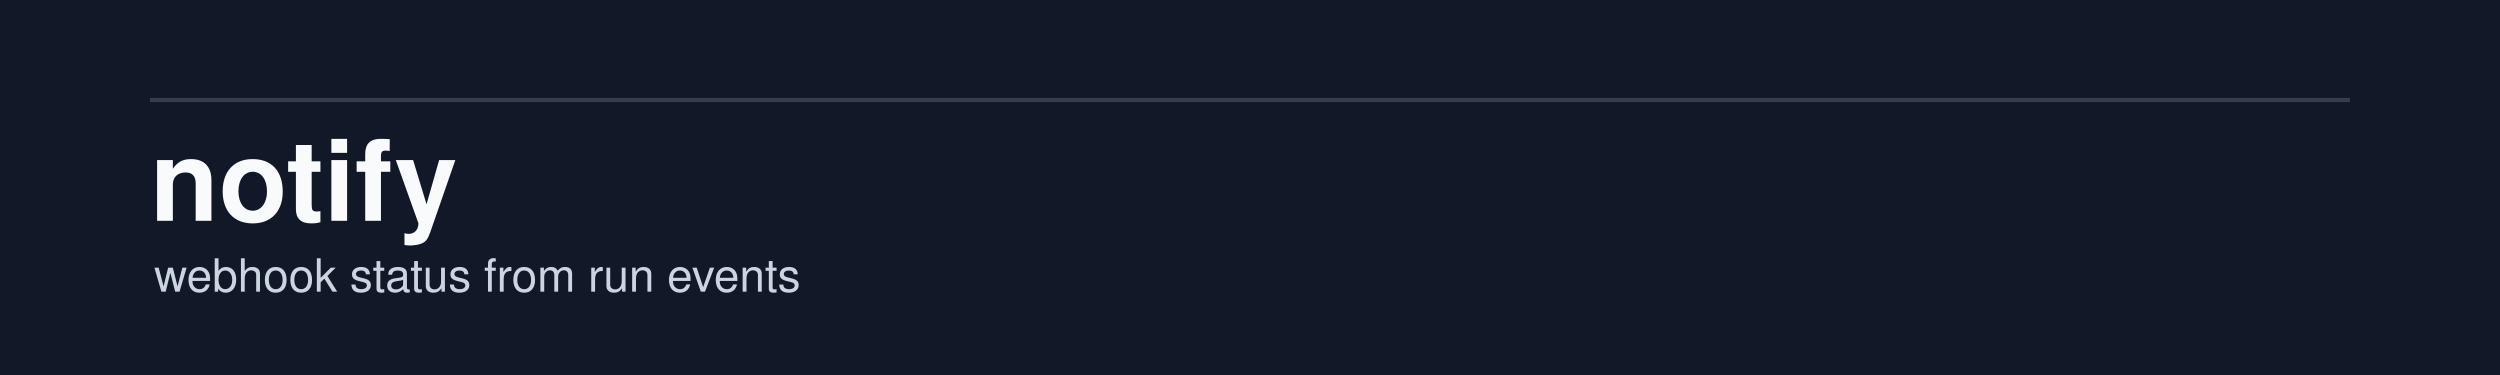
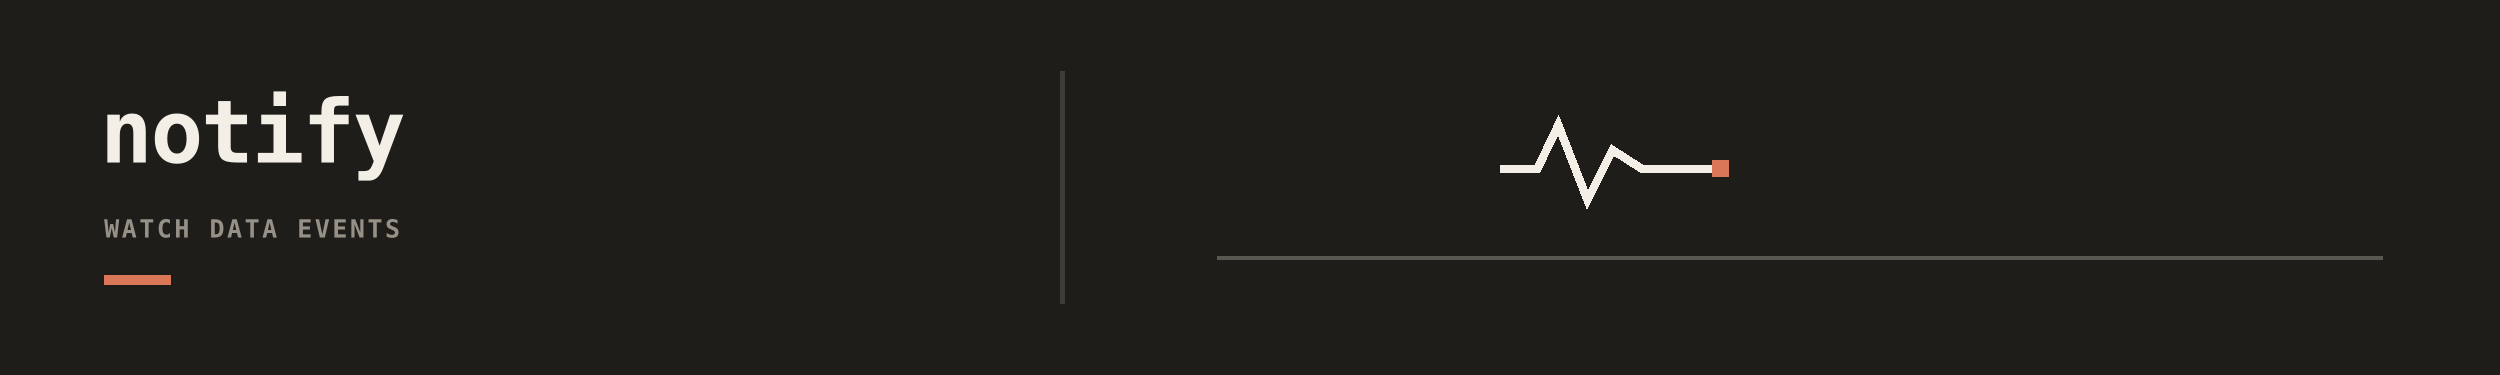
- <svg xmlns="http://www.w3.org/2000/svg" width="1200" height="180" viewBox="0 0 1200 180" role="img" aria-labelledby="title desc">
-   <rect width="1200" height="180" fill="#111827" />
-   <path d="M72 48H1128" stroke="#94a3b8" stroke-opacity="0.28" stroke-width="2" />
-   <g font-family="Helvetica, Arial, sans-serif">
-     <text x="72" y="106" fill="#f8fafc" font-size="54" font-weight="700">notify</text>
-     <text x="74" y="140" fill="#cbd5e1" font-size="22">webhook status from run events</text>
+ <svg xmlns="http://www.w3.org/2000/svg" width="1200" height="180" viewBox="0 0 1200 180" fill="none" role="img" aria-labelledby="notify-banner-title notify-banner-description" shape-rendering="crispEdges">
+   <rect width="1200" height="180" fill="#1E1D1A" />
+   <g font-family="Menlo, Monaco, Consolas, monospace">
+     <text x="48" y="78" fill="#F3EFE7" font-size="42" font-weight="700" letter-spacing="-1">notify</text>
+     <text x="50" y="114" fill="#969087" font-size="12" font-weight="700" letter-spacing="1.2">WATCH DATA EVENTS</text>
+     <rect x="50" y="132" width="32" height="5" fill="#D97757" />
+   </g>
+   <path d="M510 34V146" stroke="#3F3C37" stroke-width="2" />
+   <path d="M584 124H1144" stroke="#5A5650" stroke-width="2" />
+   <g transform="translate(720 48)">
+     <path d="M0 33H18L28 12L42 48L54 24L68 33H106" stroke="#F3EFE7" stroke-width="4" fill="none" />
+     <rect x="102" y="29" width="8" height="8" fill="#D97757" />
  </g>
</svg>
